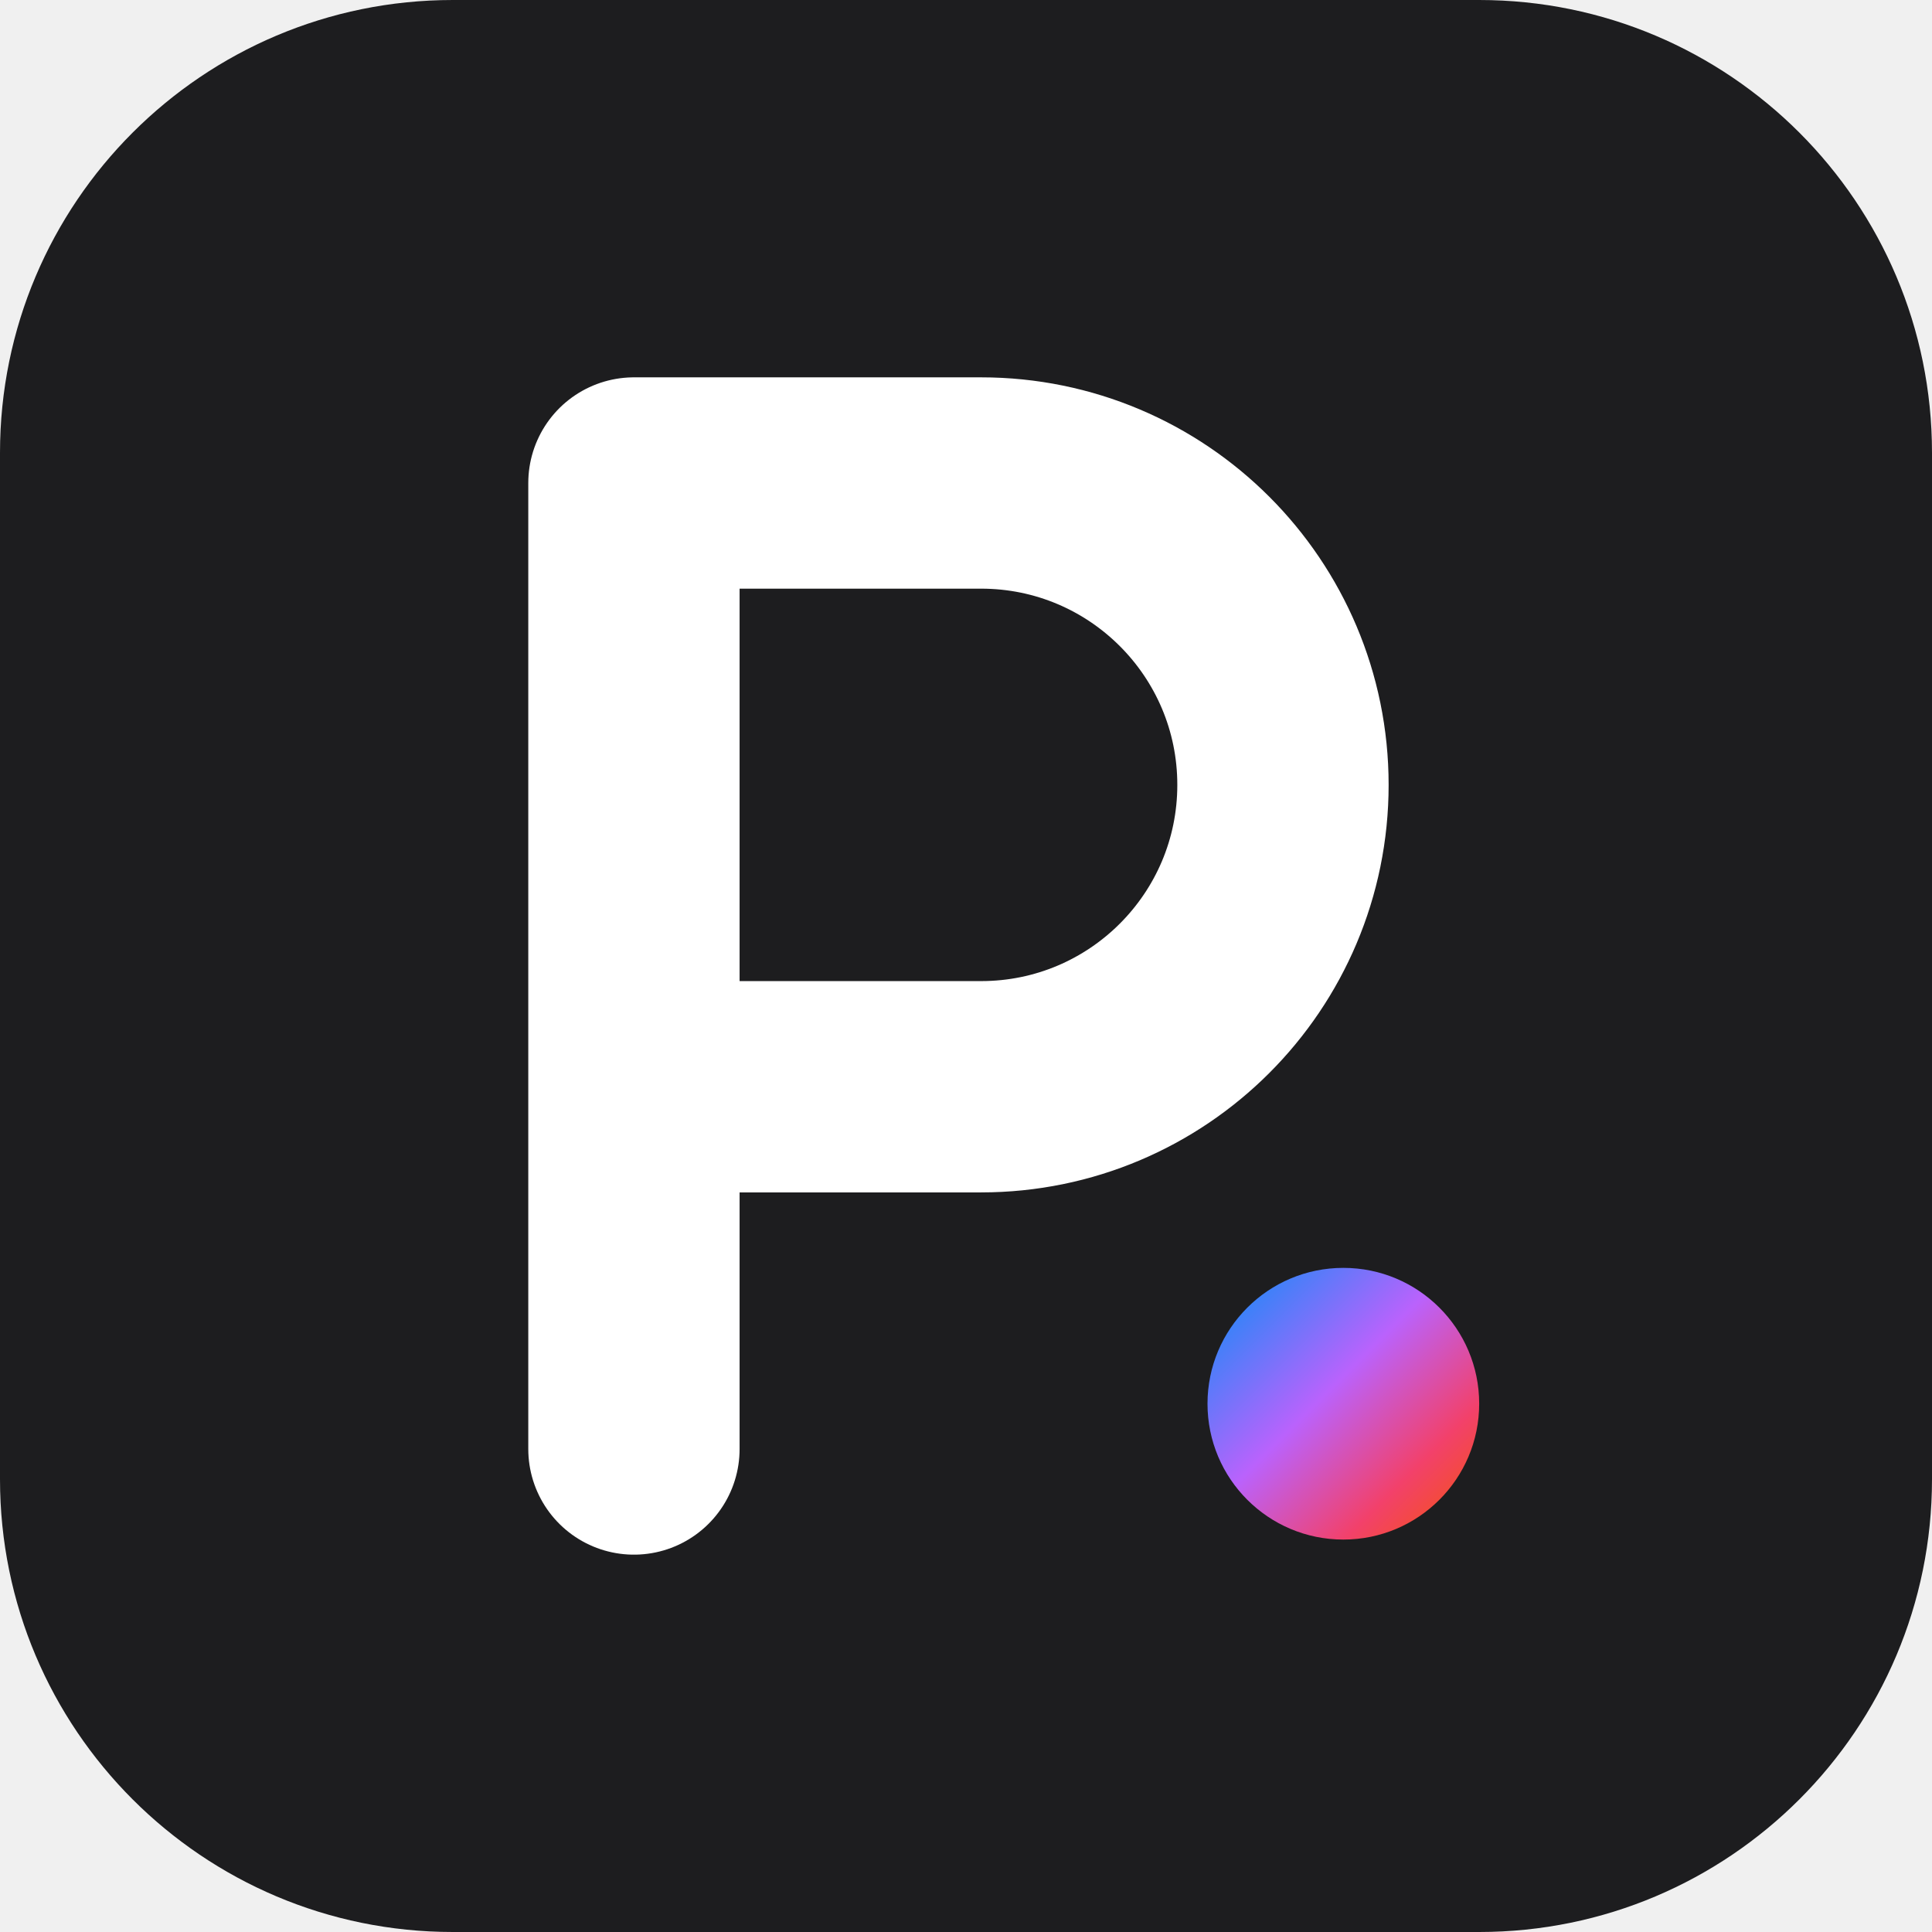
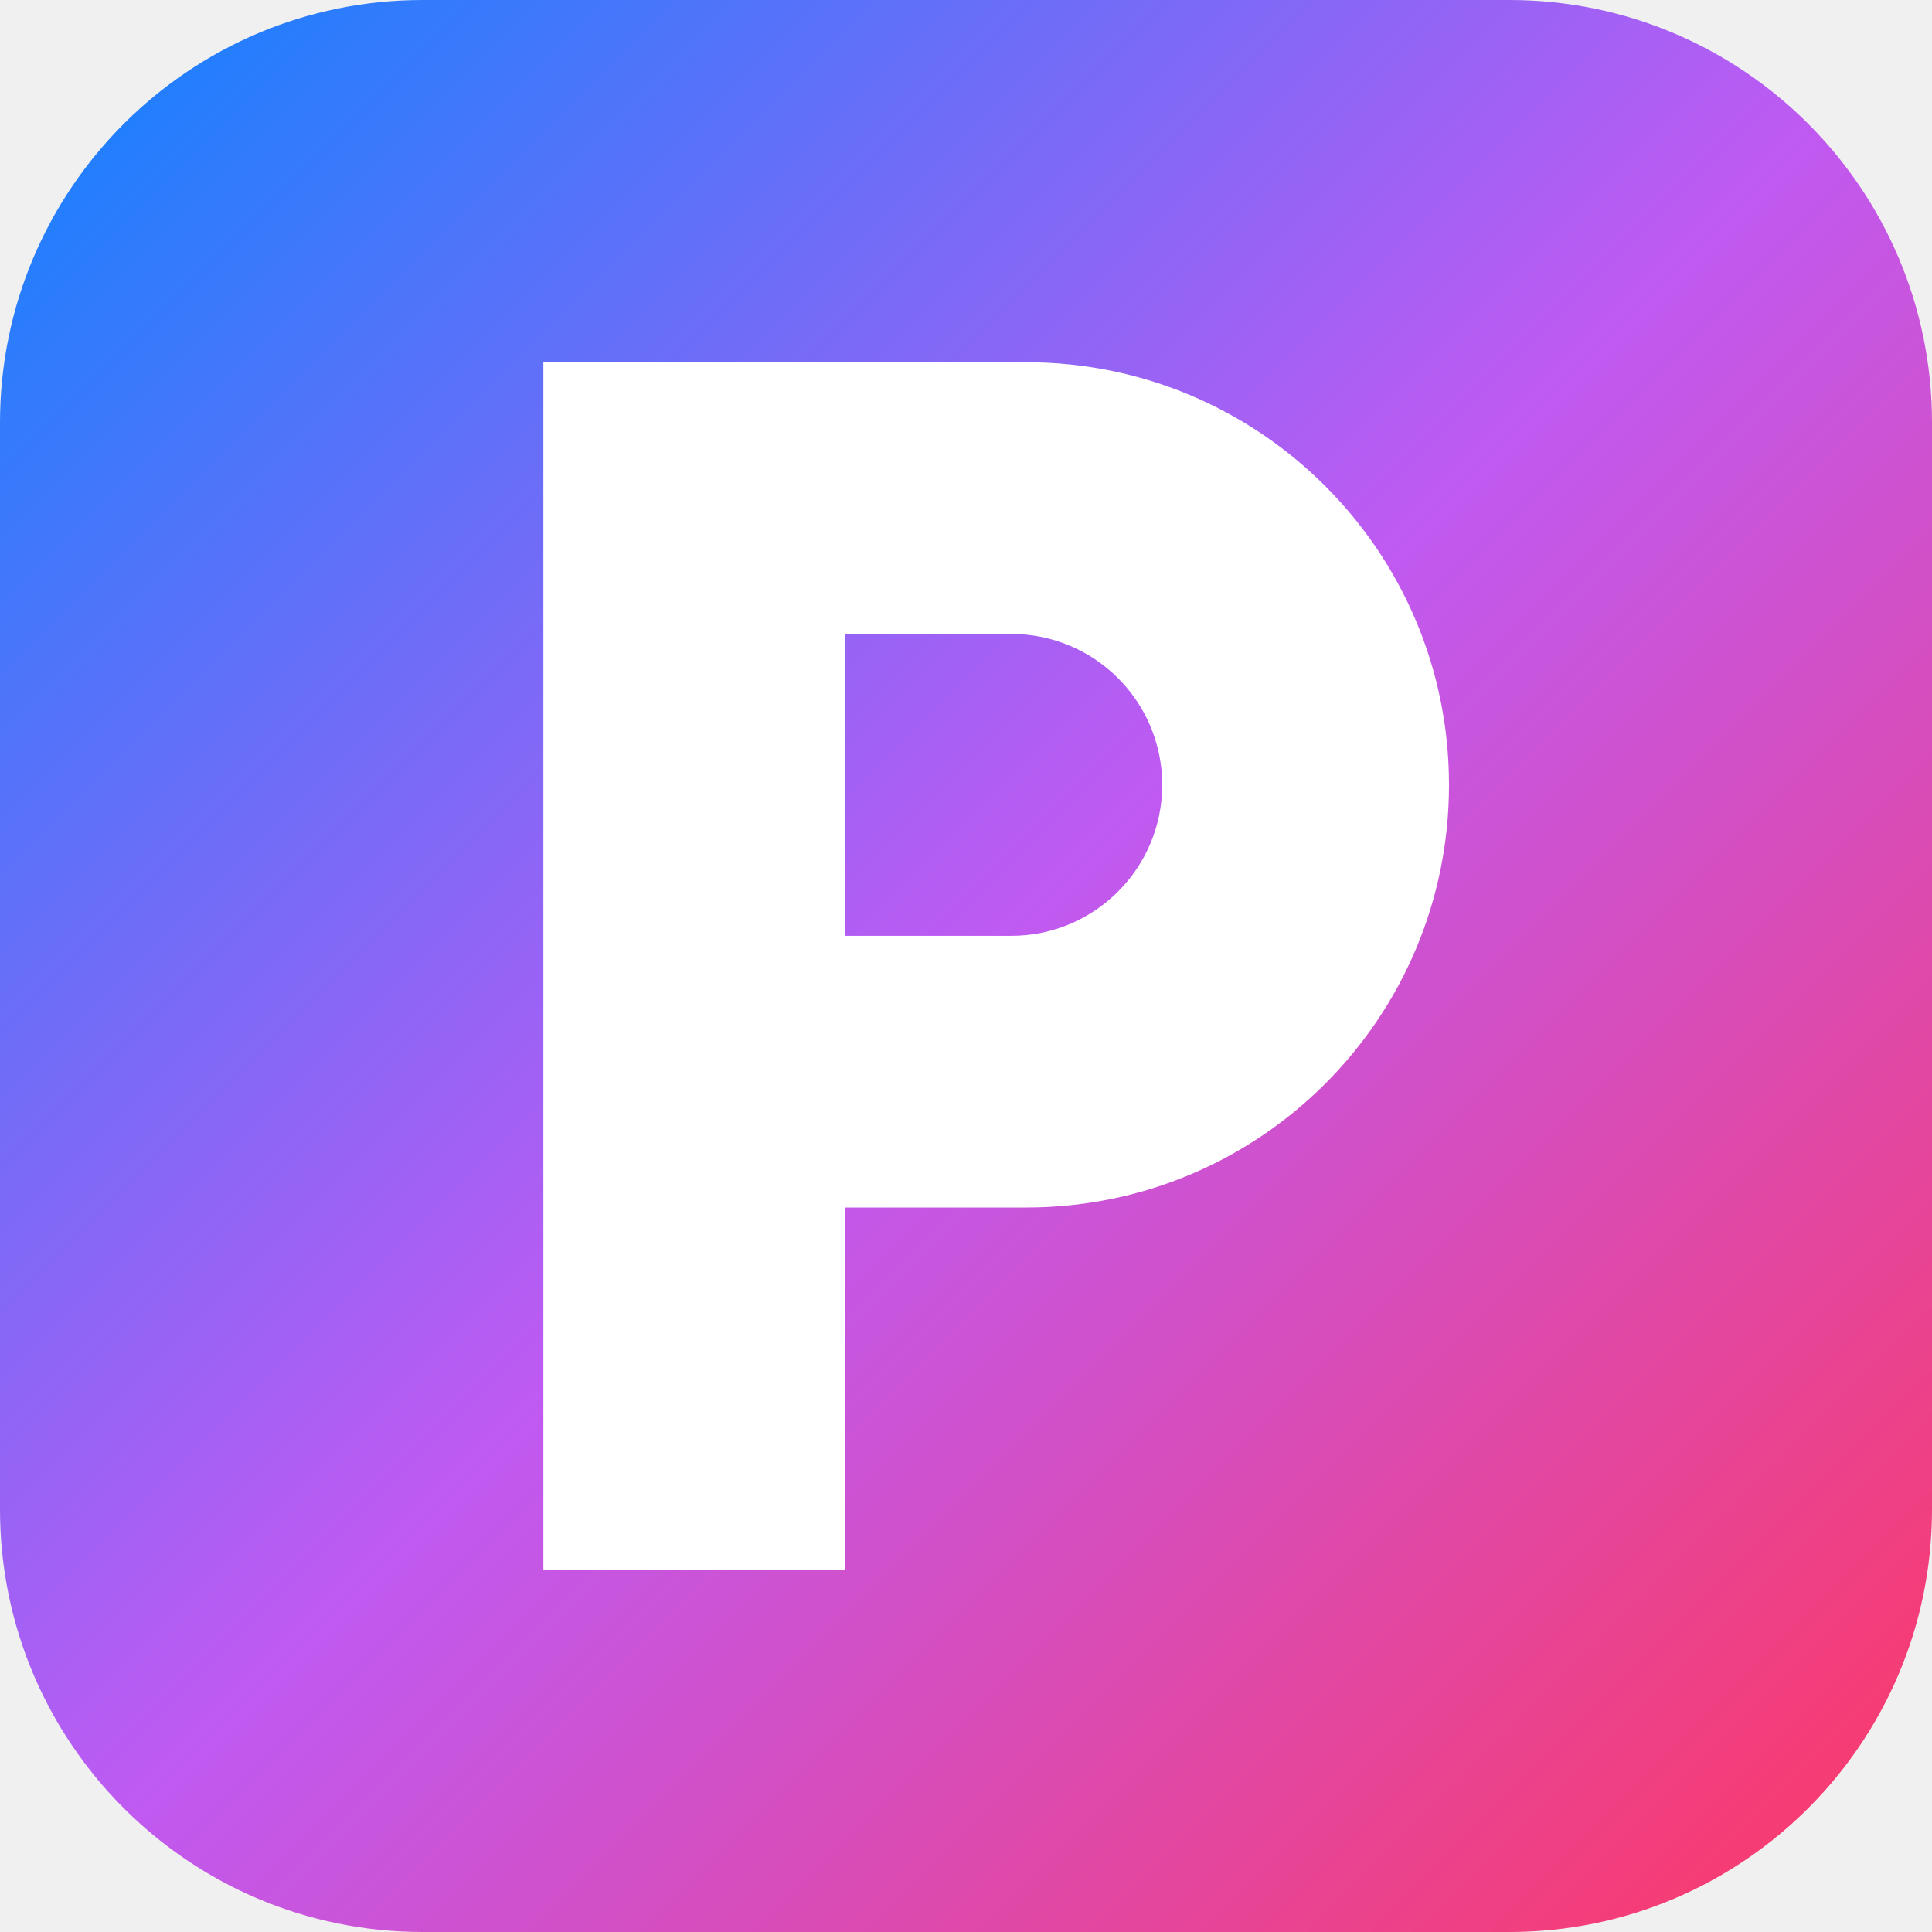
<svg xmlns="http://www.w3.org/2000/svg" viewBox="0 0 64 64">
  <defs>
    <linearGradient id="g" x1="0" y1="0" x2="1" y2="1">
-       <stop offset="0" stop-color="#0090f7" />
-       <stop offset=".45" stop-color="#ba62fc" />
-       <stop offset=".75" stop-color="#f2416b" />
-       <stop offset="1" stop-color="#f55600" />
+       <stop offset="0" stop-color="#0a84ff" />
+       <stop offset=".5" stop-color="#bf5af2" />
+       <stop offset="1" stop-color="#ff375f" />
    </linearGradient>
  </defs>
-   <rect width="64" height="64" rx="15" fill="#1d1d1f" />
-   <path d="M21 48V16h11.5a10 10 0 0 1 0 20H21" fill="none" stroke="#fff" stroke-width="7" stroke-linejoin="round" stroke-linecap="round" />
-   <circle cx="44.5" cy="46.5" r="4.5" fill="url(#g)" />
+   <rect width="64" height="64" rx="14" fill="url(#g)" />
+   <path fill="#fff" fill-rule="evenodd" d="M18 12h16a14 14 0 0 1 0 28h-6v12H18zM28 21v10h5.5a5 5 0 0 0 0-10z" />
</svg>
